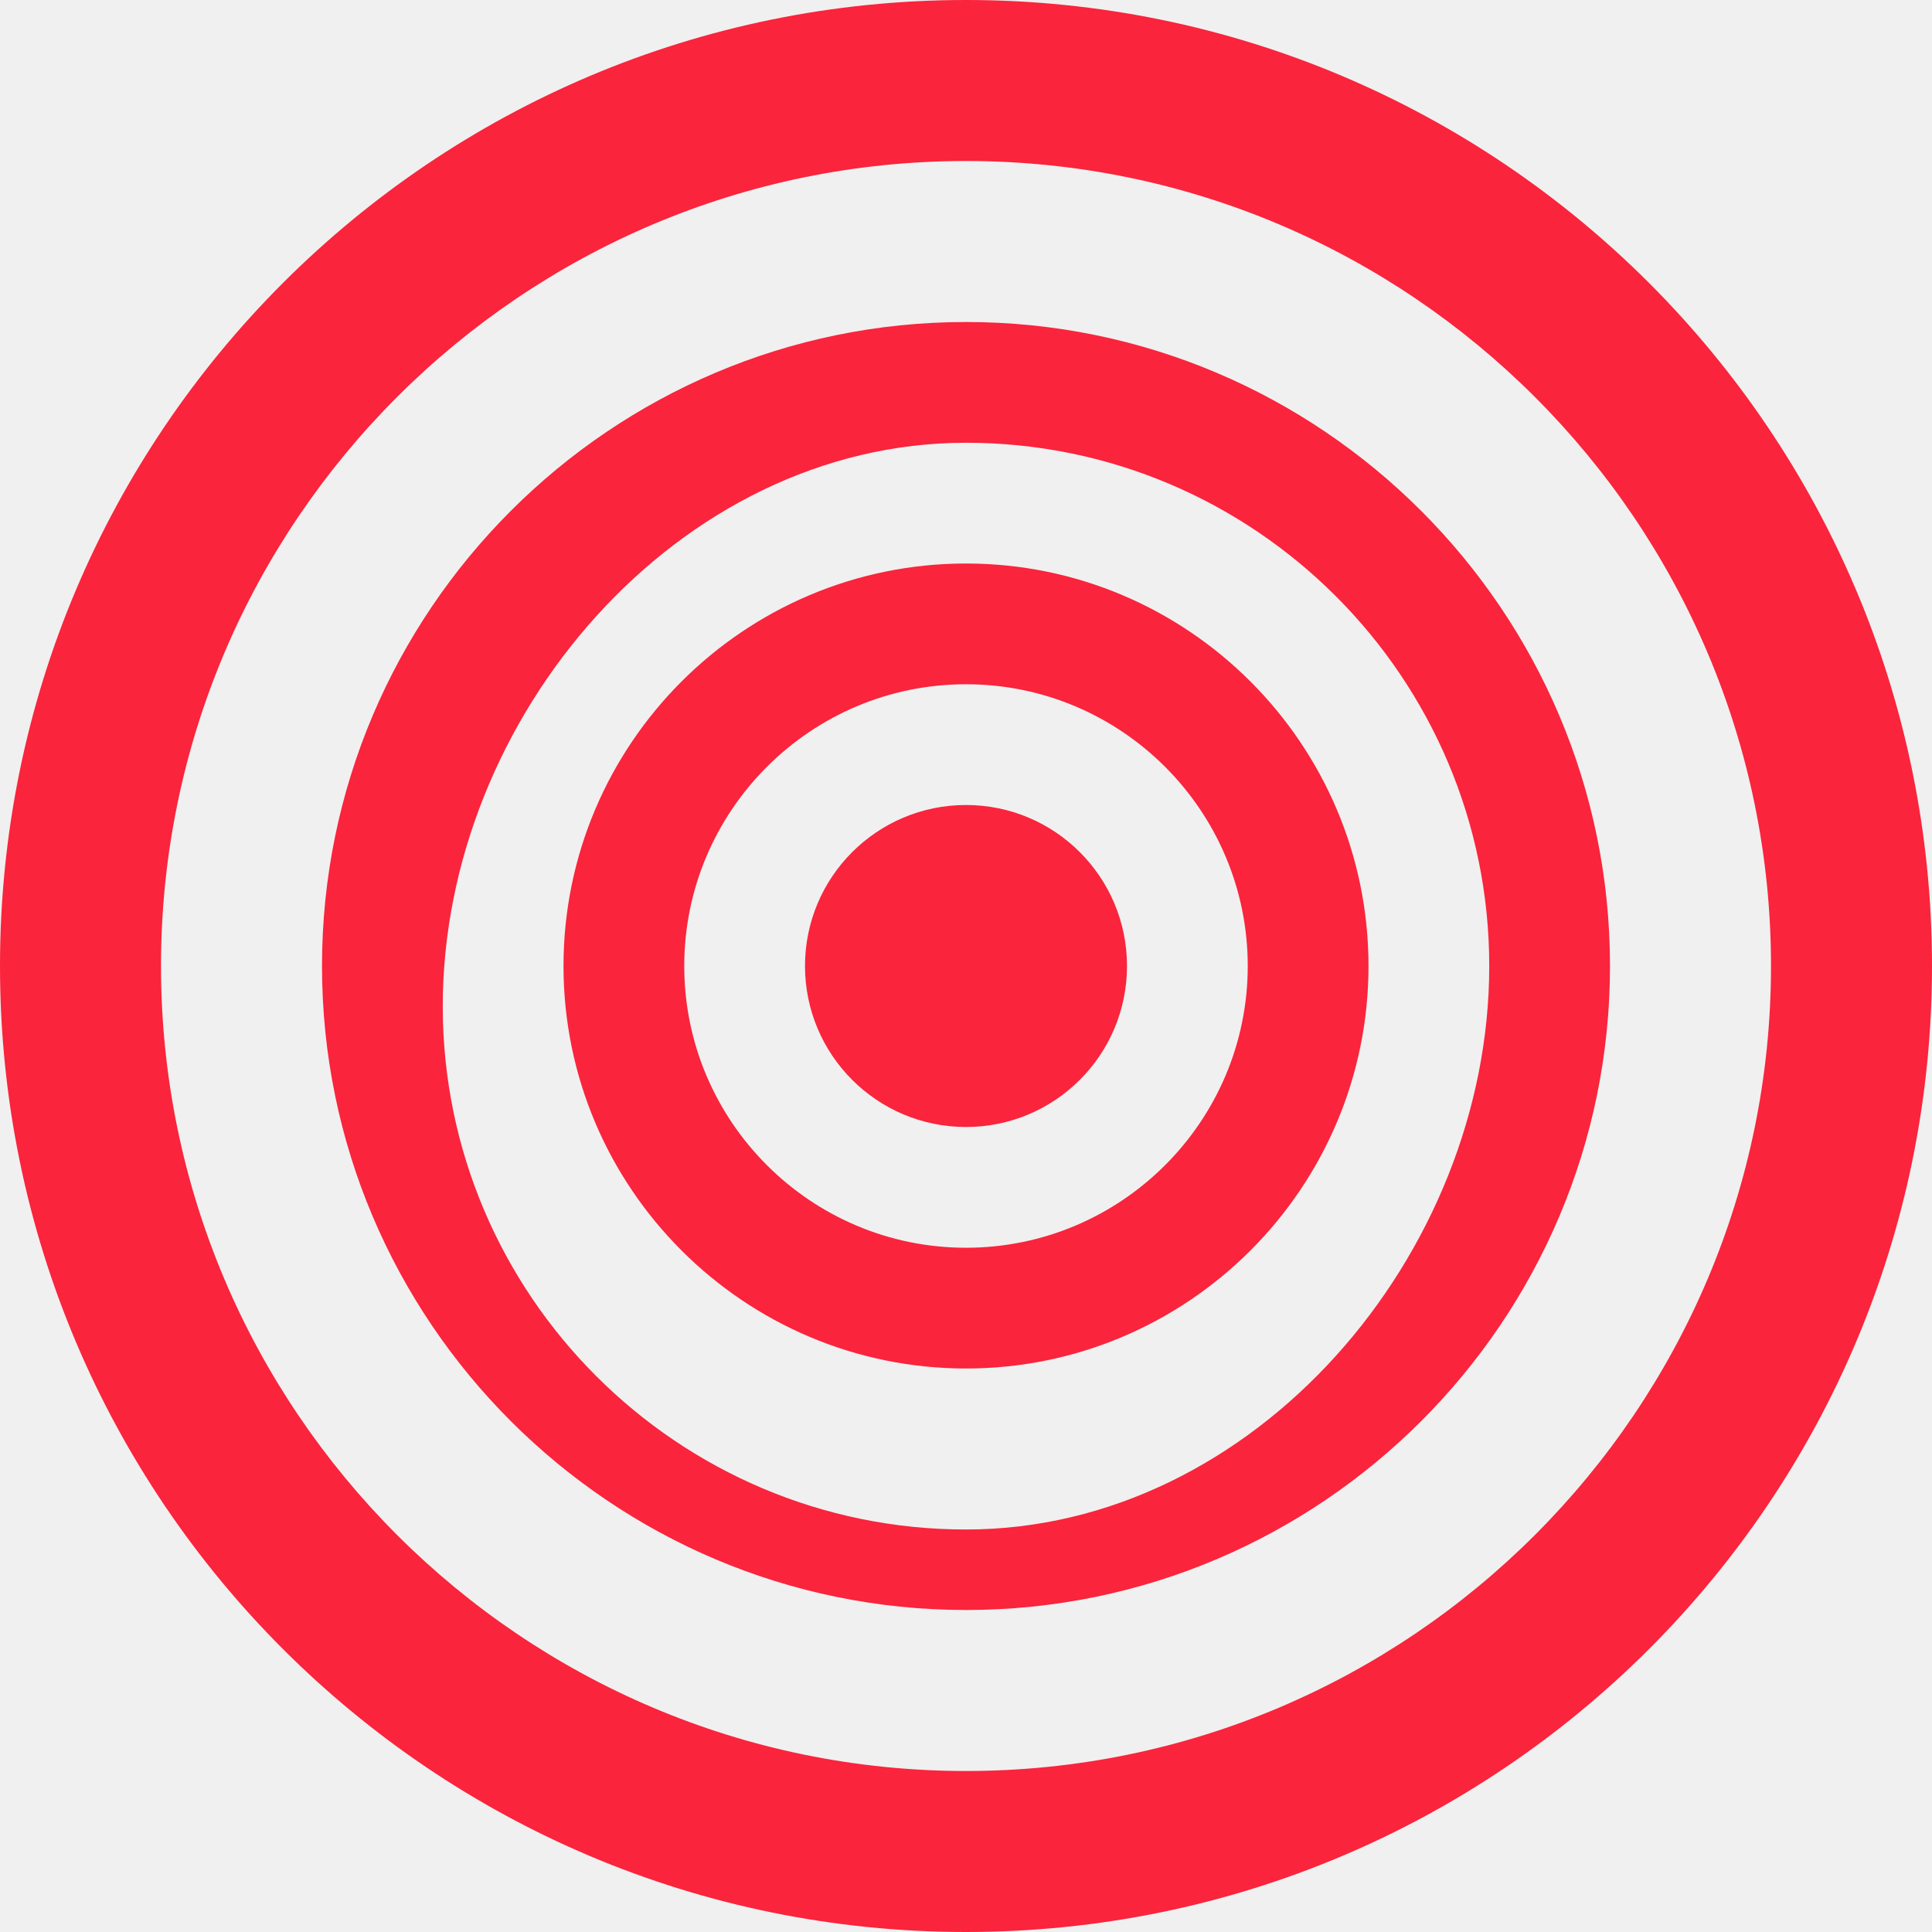
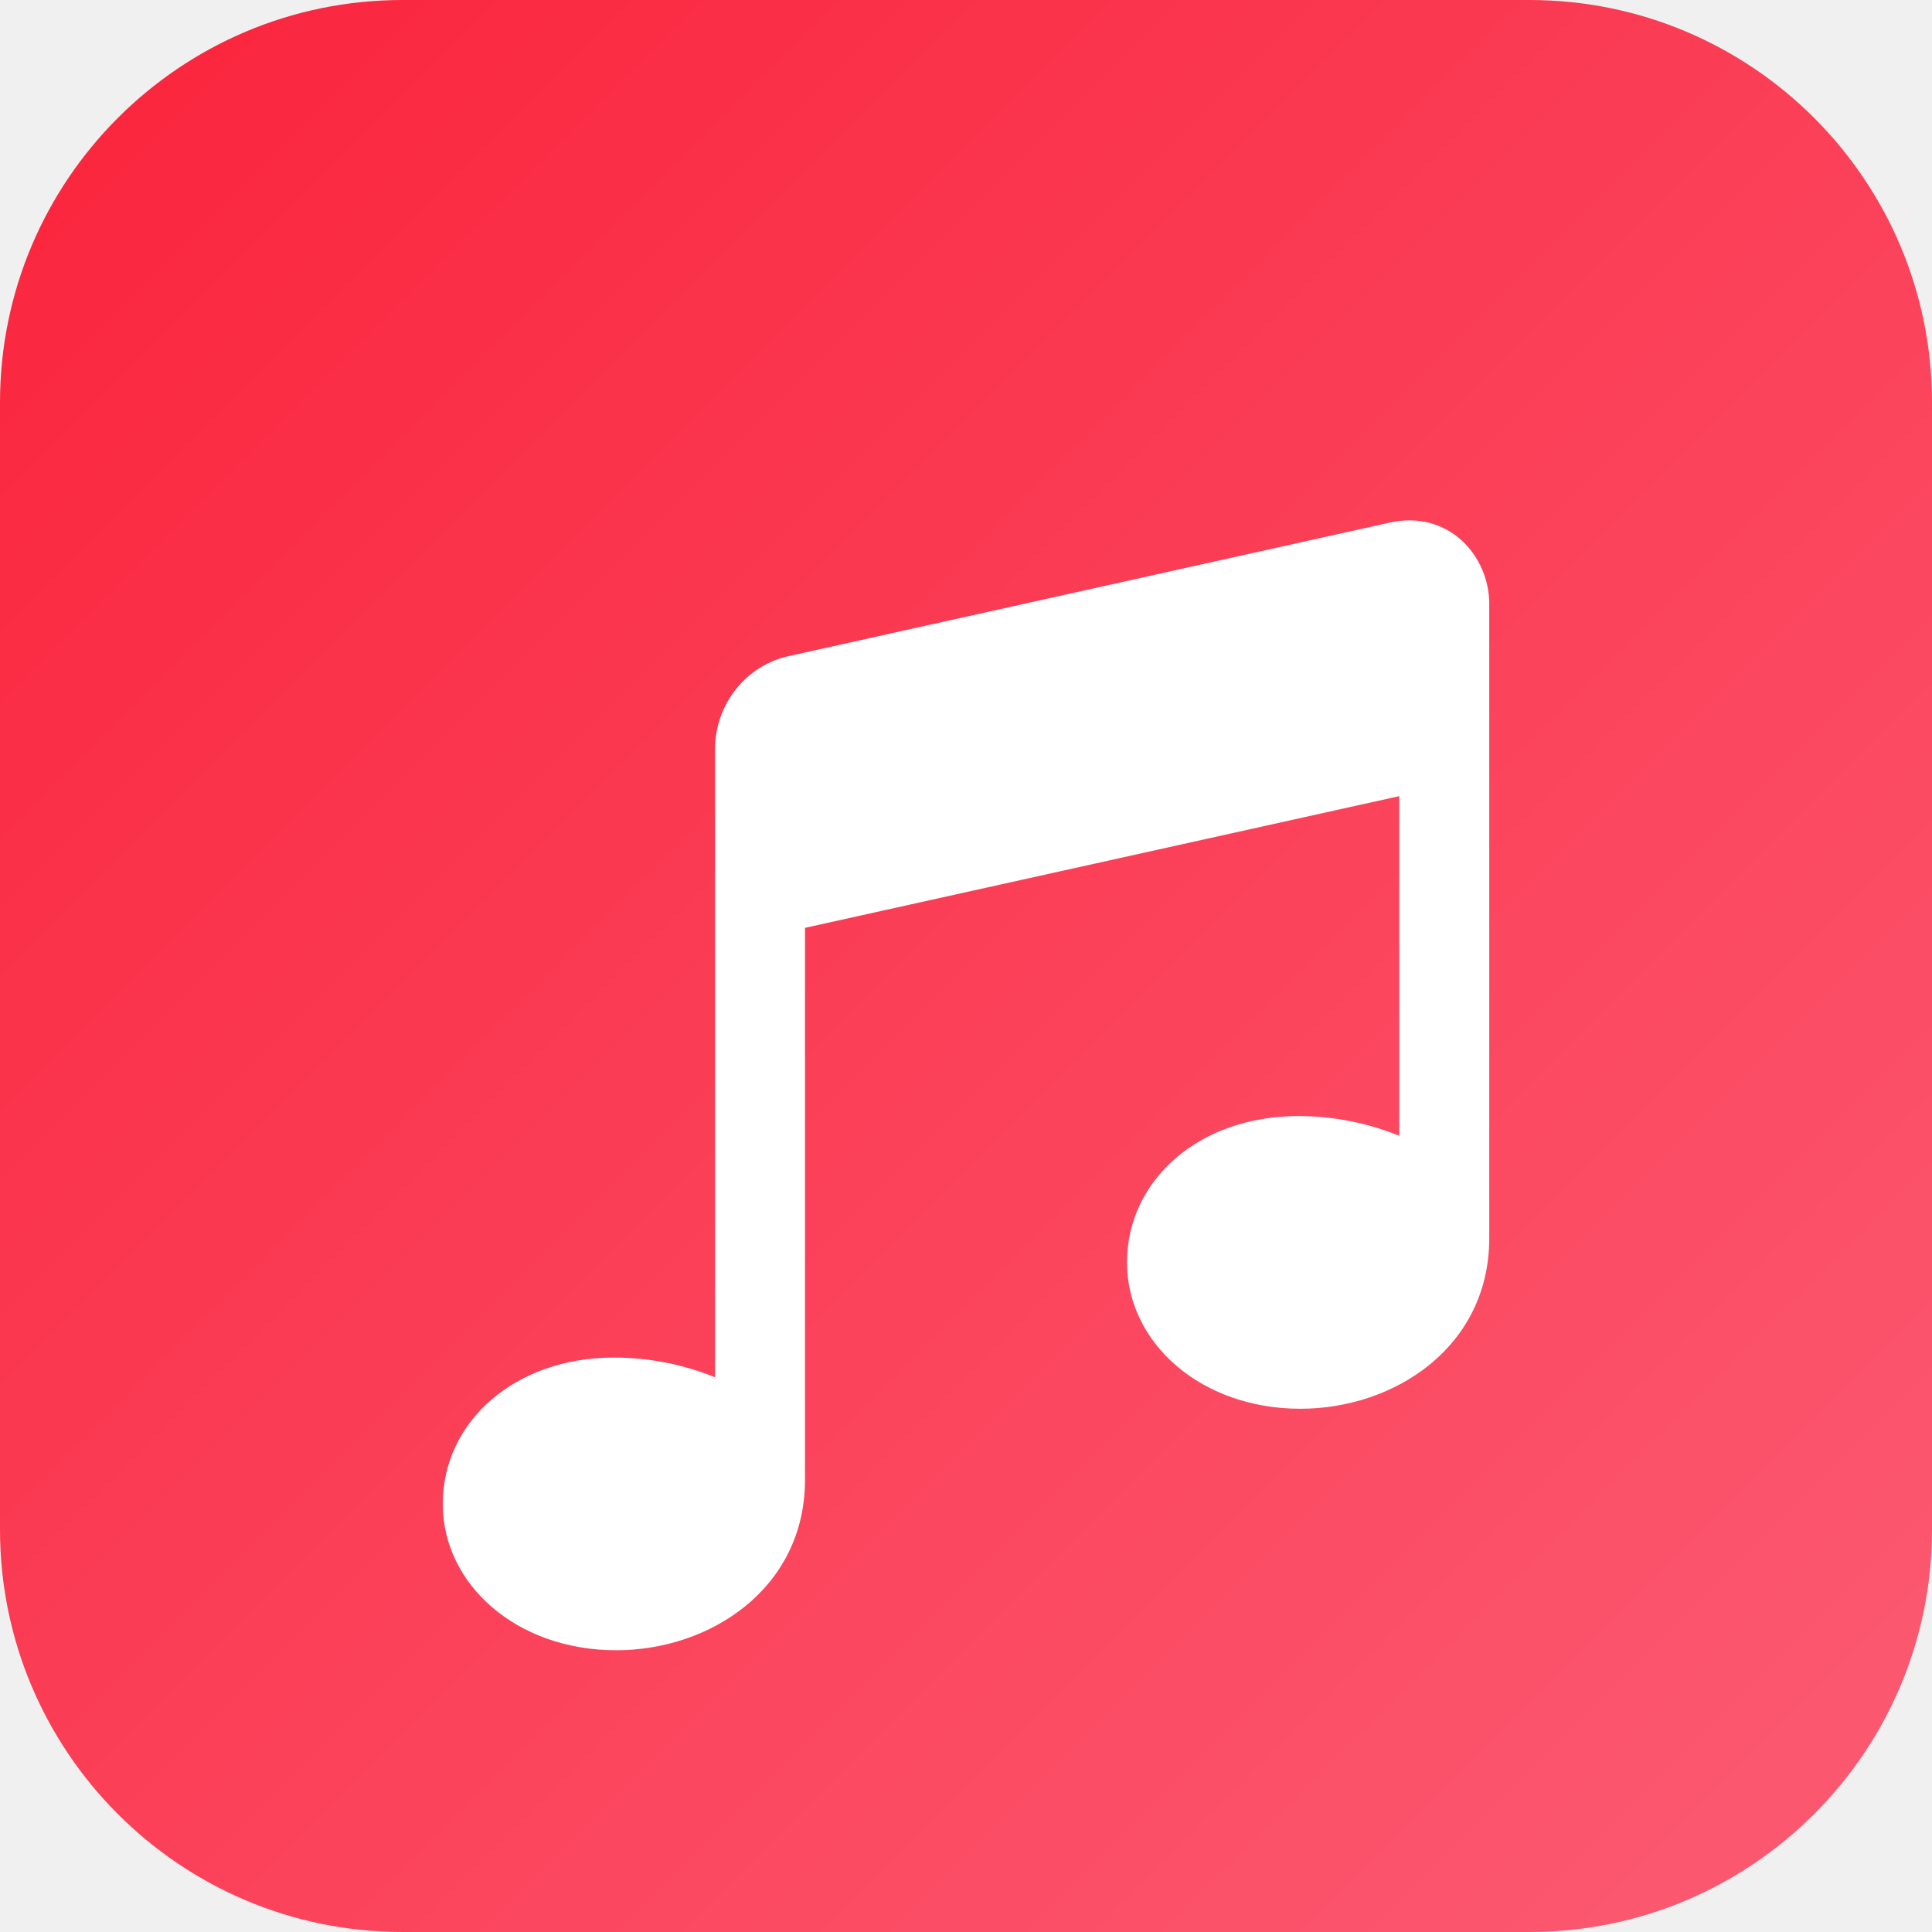
- <svg xmlns="http://www.w3.org/2000/svg" viewBox="0 0 24 24" fill="#FA243C" width="24" height="24">
-   <path d="M12 0C5.373 0 0 5.373 0 12s5.373 12 12 12 12-5.373 12-12S18.627 0 12 0zm0 2c5.514 0 10 4.486 10 10s-4.486 10-10 10S2 17.514 2 12 6.486 2 12 2z" />
-   <path d="M12 4c-4.411 0-8 3.589-8 8s3.589 8 8 8 8-3.589 8-8-3.589-8-8-8zm0 1.5c3.584 0 6.5 2.916 6.5 6.5S15.584 19 12 19 5.5 16.084 5.5 12.5 8.416 5.5 12 5.5z" />
-   <path d="M12 7c-2.757 0-5 2.243-5 5s2.243 5 5 5 5-2.243 5-5-2.243-5-5-5zm0 1.5c1.93 0 3.5 1.57 3.5 3.5S13.93 15.5 12 15.5 8.5 13.93 8.5 12 10.07 8.5 12 8.5z" />
-   <circle cx="12" cy="12" r="2" fill="#FA243C" />
+ <svg xmlns="http://www.w3.org/2000/svg" viewBox="0 0 24 24" width="24" height="24">
+   <defs>
+     <linearGradient id="apple-music-gradient" x1="0%" y1="0%" x2="100%" y2="100%">
+       <stop offset="0%" style="stop-color:#FA233B;stop-opacity:1" />
+       <stop offset="100%" style="stop-color:#FB5C74;stop-opacity:1" />
+     </linearGradient>
+   </defs>
+   <rect width="24" height="24" rx="5" fill="url(#apple-music-gradient)" />
+   <path d="M18.5 8.5v6.882c0 1.345-1.171 2.118-2.346 2.118-1.236 0-2.154-.818-2.154-1.818 0-1.018.891-1.818 2.127-1.818.445 0 .872.09 1.255.245V9.89l-7.382 1.636v6.856c0 1.345-1.172 2.118-2.346 2.118-1.236 0-2.154-.818-2.154-1.818 0-1.018.891-1.818 2.127-1.818.445 0 .872.09 1.255.245v-7.8c0-.563.391-1.054.936-1.163l7.445-1.654c.736-.163 1.237.418 1.237 1.008z" fill="white" />
</svg>
